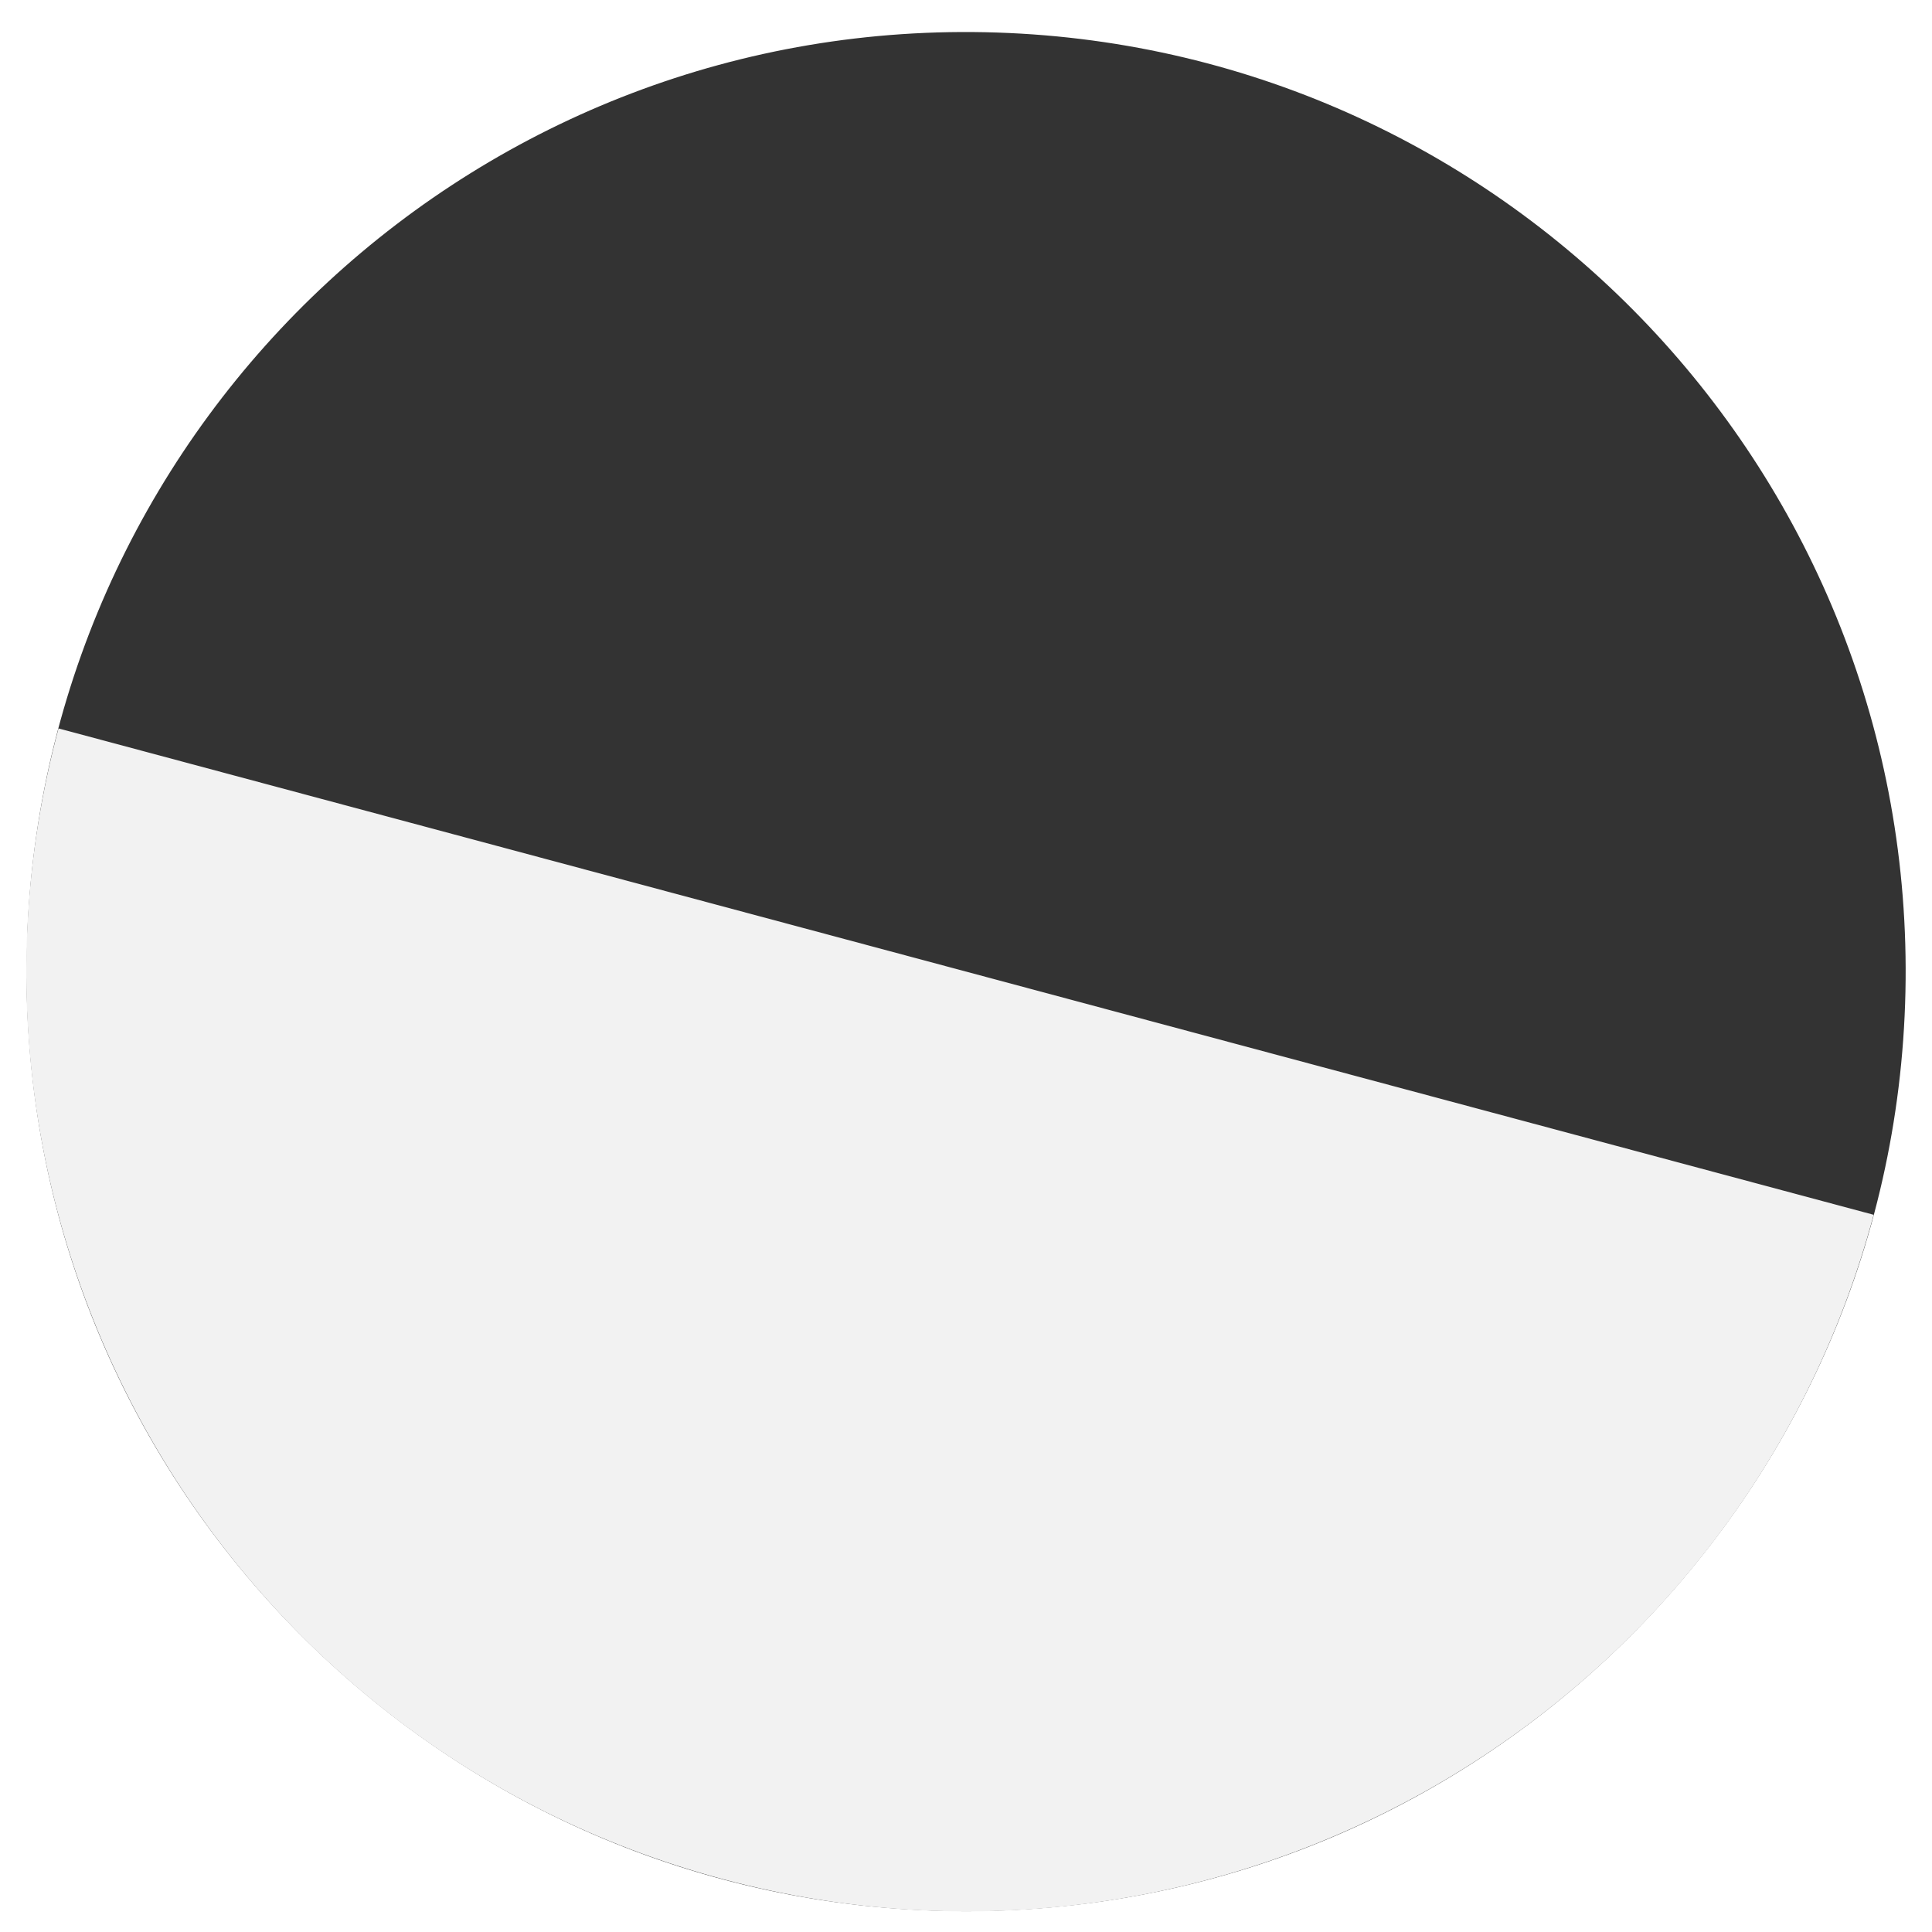
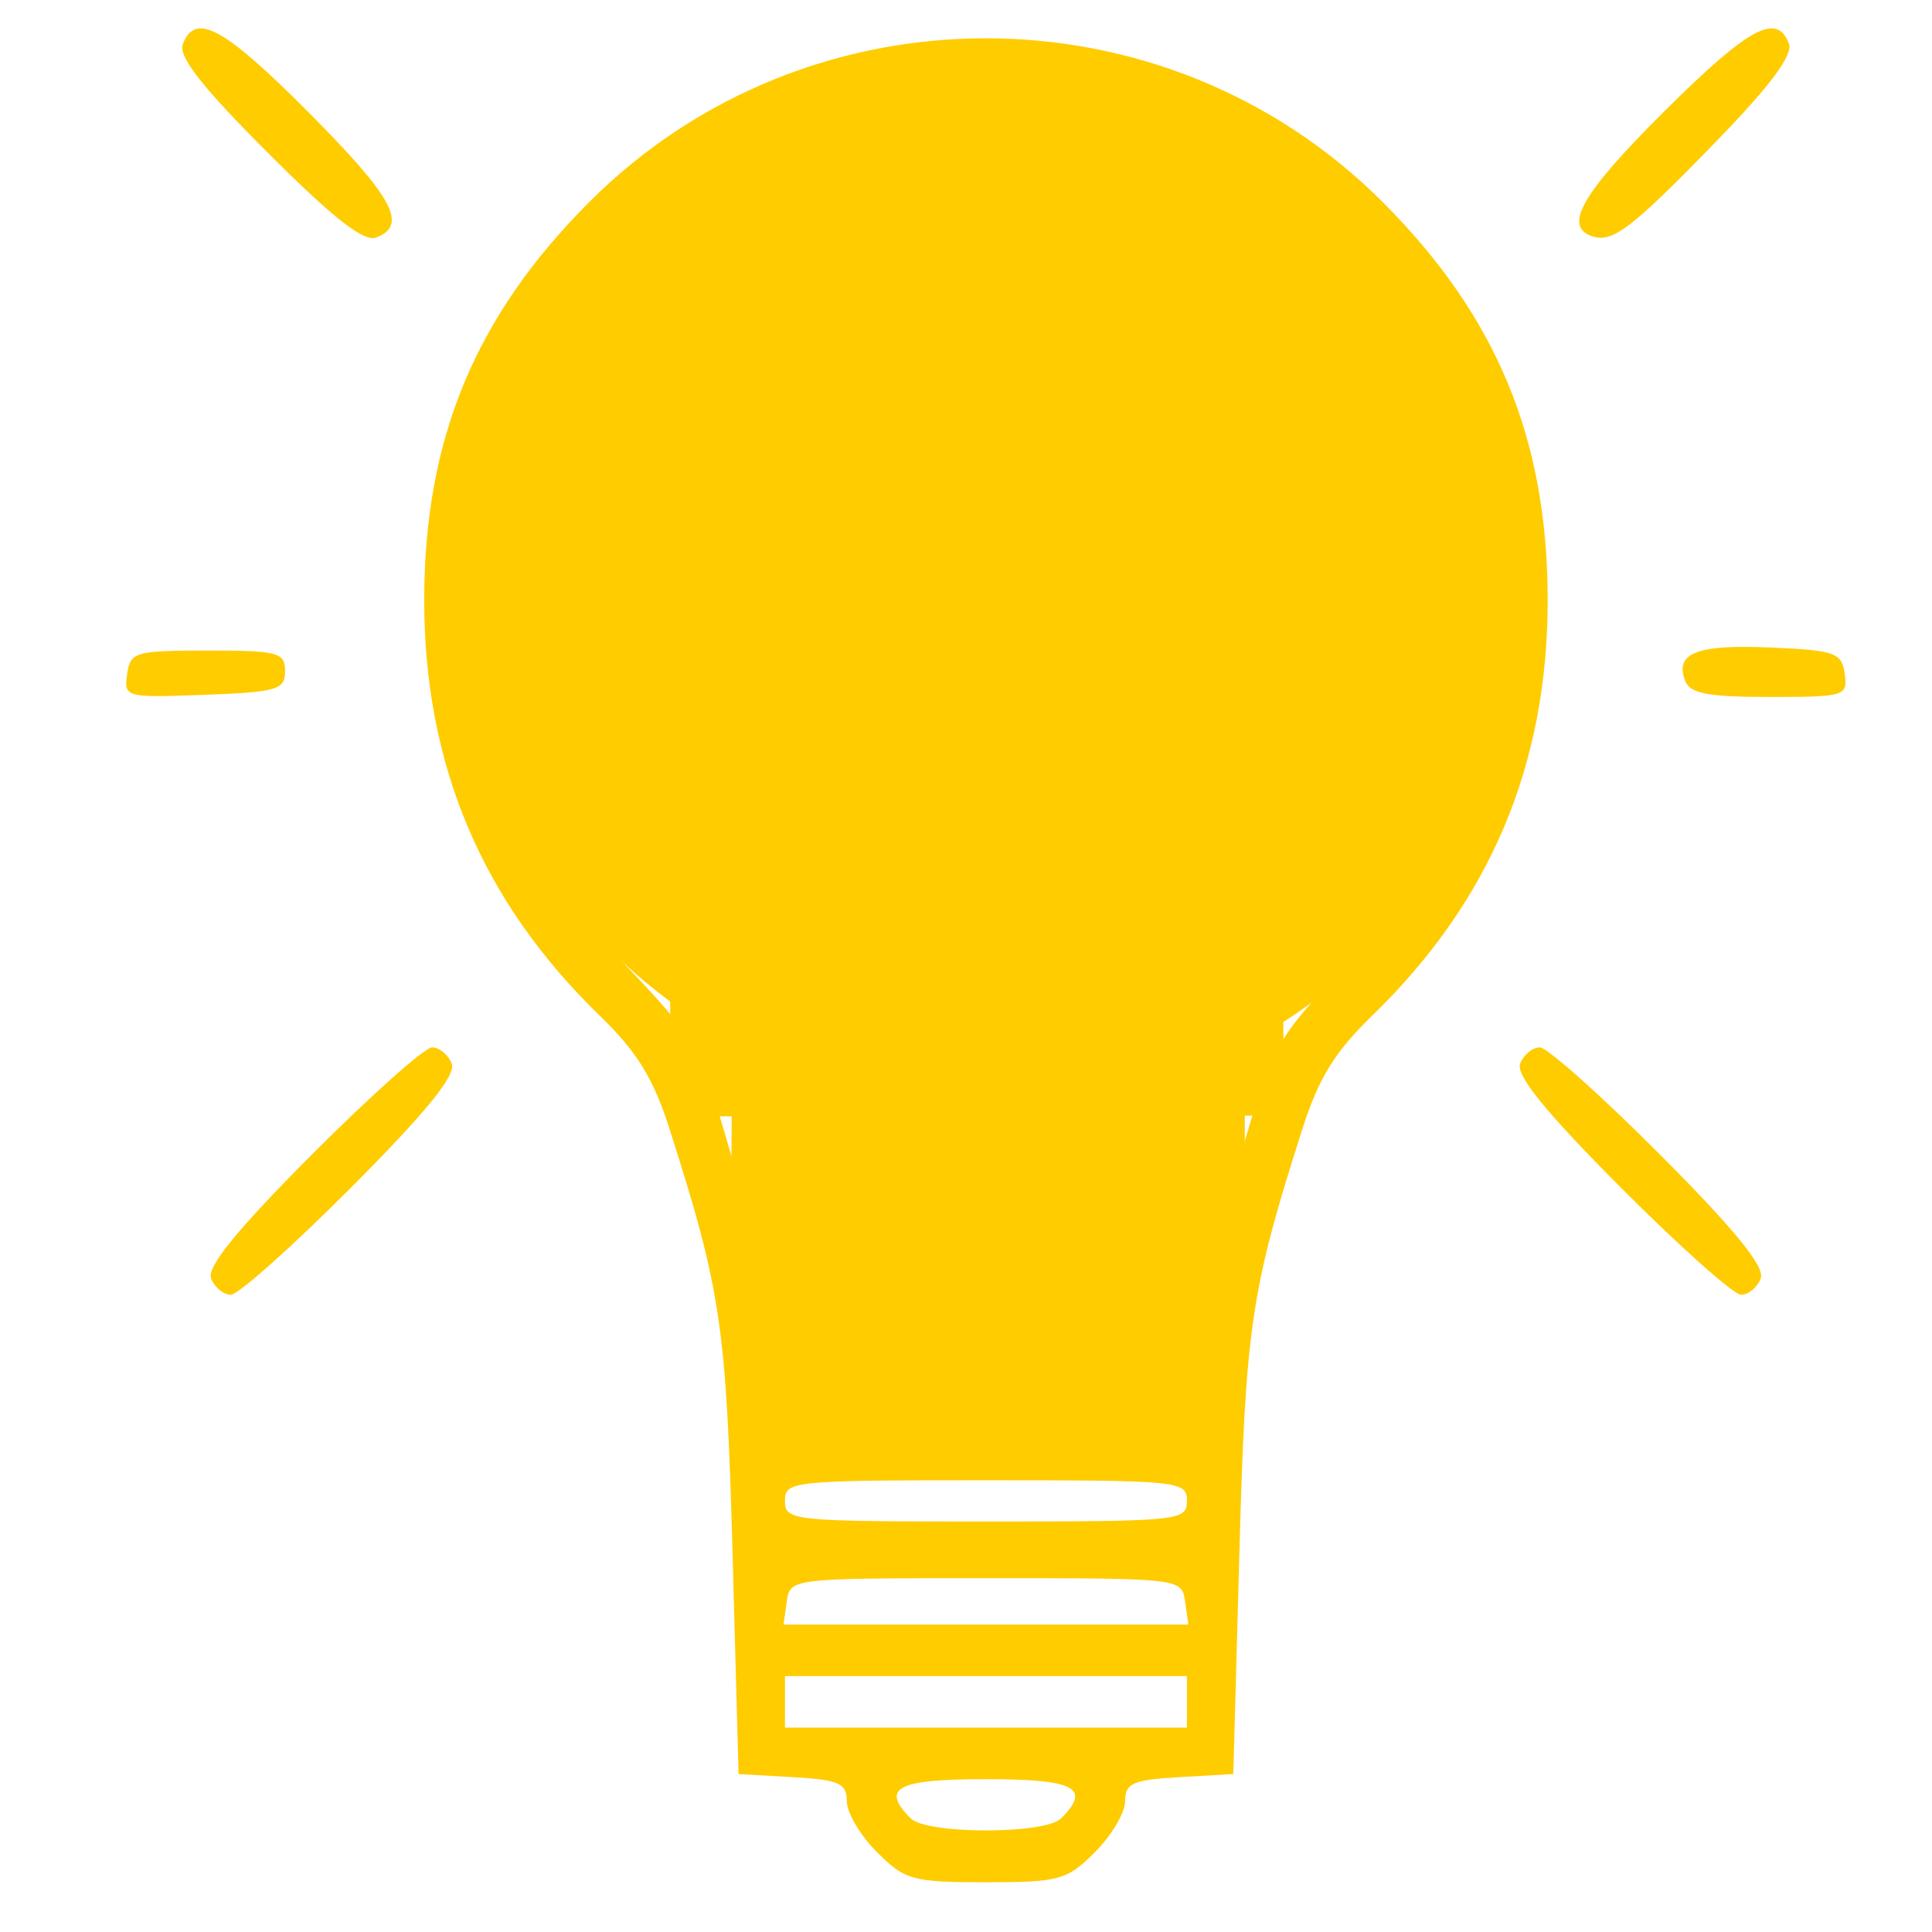
<svg xmlns="http://www.w3.org/2000/svg" width="100mm" height="100mm" viewBox="0 0 100 100" version="1.1" id="svg5">
  <defs id="defs2" />
  <g id="layer1">
    <g id="g57" transform="translate(-201.5838,-4.155496)">
-       <path style="fill:#333333;fill-opacity:1;stroke:none;stroke-opacity:1;stroke-width:0;stroke-miterlimit:4;stroke-dasharray:none" id="path2871" d="M 203.003,52.286 A 48.633,48.633 0 0 1 253.195,5.84 48.633,48.633 0 0 1 300.209,55.5 48.633,48.633 0 0 1 251.086,103.076 48.633,48.633 0 0 1 202.955,54.497" />
-       <path style="fill:#f2f2f2;fill-opacity:1;stroke:none;stroke-opacity:1;stroke-width:0;stroke-miterlimit:4;stroke-dasharray:none" id="path2871-3" d="M 298.564,67.033 A 48.633,48.633 0 0 1 239,101.421 48.633,48.633 0 0 1 204.612,41.859" />
+       <path style="fill:#333333;fill-opacity:1;stroke:none;stroke-width:0.1;stroke-miterlimit:4;stroke-dasharray:none;stroke-opacity:1" id="path2871" d="M 21.205,70.529 A 47.561,47.561 0 0 1 70.291,25.105 47.561,47.561 0 0 1 116.27,73.672 47.561,47.561 0 0 1 68.229,120.199 47.561,47.561 0 0 1 21.158,72.69" />
+       <path style="fill:#4d4d4d;fill-opacity:1;stroke:#4d4d4d;stroke-width:1.5;stroke-miterlimit:4;stroke-dasharray:none;stroke-opacity:1" id="path2871-36" d="M 19.797,72.336 A 48.902,48.902 0 0 1 68.688,23.437 48.902,48.902 0 0 1 117.601,72.314 48.902,48.902 0 0 1 68.737,121.241 48.902,48.902 0 0 1 19.797,72.39" />
+       <path style="fill:#f2f2f2;fill-opacity:1;stroke:#fffff7;stroke-width:0.2;stroke-miterlimit:4;stroke-dasharray:none;stroke-opacity:1" id="path2871-3" d="M 114.661,84.95 A 47.562,47.561 0 0 1 56.41,118.581 47.562,47.561 0 0 1 22.779,60.331" />
+       <g id="g857" transform="matrix(1.066073,0,0,1.066073,0.2988815,119.0526)" style="fill:#7b7b7b;fill-opacity:1;stroke:none;stroke-opacity:1">
+         <path style="fill:#ffcc00;fill-opacity:1;stroke:none;stroke-width:0.5;stroke-opacity:1" d="m 231.386,-17.852 c -0.805,-0.805 -1.463,-1.919 -1.463,-2.476 0,-0.869 -0.373,-1.035 -2.627,-1.164 l -2.627,-0.151 -0.294,-10.759 c -0.3,-10.984 -0.56,-12.734 -3.044,-20.517 -0.803,-2.515 -1.579,-3.777 -3.421,-5.563 -5.703,-5.531 -8.504,-12.165 -8.504,-20.144 0,-7.825 2.472,-13.794 8.007,-19.335 10.597,-10.608 27.936,-10.608 38.533,0 5.535,5.541 8.007,11.51 8.007,19.335 0,7.979 -2.801,14.613 -8.504,20.144 -1.842,1.786 -2.618,3.048 -3.421,5.563 -2.484,7.783 -2.744,9.534 -3.044,20.517 l -0.294,10.759 -2.627,0.151 c -2.254,0.13 -2.627,0.295 -2.627,1.164 0,0.557 -0.658,1.671 -1.463,2.476 -1.362,1.362 -1.727,1.463 -5.293,1.463 -3.566,0 -3.931,-0.101 -5.293,-1.463 z m 8.946,-1.64 c 1.479,-1.479 0.667,-1.902 -3.653,-1.902 -4.32,0 -5.132,0.423 -3.653,1.902 0.784,0.784 6.522,0.784 7.306,0 z m 6.105,-5.655 v -1.251 h -9.758 -9.758 v 1.251 1.251 h 9.758 9.758 z m -0.09,-4.879 c -0.159,-1.123 -0.189,-1.126 -9.668,-1.126 -9.479,0 -9.509,0.004 -9.668,1.126 l -0.16,1.126 h 9.828 9.828 z m 0.09,-4.879 c 0,-0.967 -0.334,-1.001 -9.758,-1.001 -9.425,0 -9.758,0.034 -9.758,1.001 0,0.967 0.334,1.001 9.758,1.001 9.425,0 9.758,-0.034 9.758,-1.001 z m 0.445,-7.381 c 0.311,-2.133 1.284,-6.355 2.161,-9.383 1.545,-5.332 1.7,-5.616 4.953,-9.057 5.272,-5.578 7.454,-10.838 7.454,-17.966 0,-6.897 -2.421,-12.692 -7.316,-17.509 -9.764,-9.609 -25.157,-9.599 -34.934,0.023 -4.922,4.844 -7.292,10.527 -7.292,17.485 0,7.127 2.183,12.388 7.454,17.966 3.253,3.441 3.408,3.725 4.953,9.057 0.877,3.028 1.85,7.25 2.161,9.383 l 0.566,3.878 h 9.637 9.637 z m -47.822,-3.423 c -0.213,-0.556 1.26,-2.367 4.886,-6.005 2.855,-2.865 5.484,-5.209 5.842,-5.209 0.358,0 0.788,0.358 0.956,0.796 0.213,0.556 -1.26,2.367 -4.886,6.005 -2.855,2.865 -5.484,5.209 -5.842,5.209 -0.358,0 -0.788,-0.358 -0.956,-0.796 z m 68.44,-4.413 c -3.626,-3.639 -5.099,-5.449 -4.886,-6.005 0.168,-0.438 0.598,-0.796 0.956,-0.796 0.358,0 2.986,2.344 5.842,5.209 3.626,3.639 5.099,5.449 4.886,6.005 -0.168,0.438 -0.598,0.796 -0.956,0.796 -0.358,0 -2.986,-2.344 -5.842,-5.209 z m -72.519,-24.92 c 0.153,-1.08 0.384,-1.148 3.916,-1.148 3.42,0 3.753,0.089 3.753,1.001 0,0.903 -0.383,1.015 -3.916,1.148 -3.832,0.144 -3.912,0.122 -3.753,-1.001 z m 75.645,0.32 c -0.518,-1.349 0.564,-1.772 4.135,-1.617 3.147,0.136 3.468,0.25 3.613,1.276 0.154,1.083 0.015,1.126 -3.644,1.126 -2.992,0 -3.868,-0.167 -4.105,-0.784 z m -68.821,-25.644 c -3.192,-3.192 -4.349,-4.672 -4.12,-5.269 0.604,-1.574 1.997,-0.818 6.103,3.309 4.119,4.14 4.845,5.483 3.287,6.081 -0.597,0.229 -2.077,-0.928 -5.269,-4.12 z m 64.274,4.05 c -1.375,-0.493 -0.438,-2.101 3.513,-6.032 4.121,-4.099 5.484,-4.843 6.071,-3.314 0.213,0.555 -0.89,2.037 -3.575,4.8 -4.11,4.23 -5.005,4.907 -6.01,4.546 z" id="path859" />
+         <path style="fill:#ffcc00;fill-opacity:1;stroke:none;stroke-width:5.669;stroke-opacity:1" id="path1281" d="m 211.269,-78.772 a 25.688,24.703 0 0 1 25.682,-24.702 25.688,24.703 0 0 1 25.693,24.691 25.688,24.703 0 0 1 -25.668,24.715 25.688,24.703 0 0 1 -25.707,-24.677" />
+         <rect style="fill:#ffcc00;fill-opacity:1;stroke:none;stroke-width:0.678;stroke-opacity:1" id="rect1538" width="6.982" height="29.76" x="-60.262" y="-251.551" rx="0.56" transform="matrix(0.00752338,0.9999717,-0.9999991,0.00132842,0,0)" />
+         <rect style="fill:#ffcc00;fill-opacity:1;stroke:none;stroke-width:1.392;stroke-opacity:1" id="rect1538-6" width="35.12" height="24.927" x="-81.372" y="-249.052" rx="2.816" transform="matrix(-0.0060931,0.9999814,-0.9992457,-0.03883258,0,0)" />
+       </g>
    </g>
    <g id="g1592" transform="translate(-8.83338,84.15598)" />
  </g>
</svg>
